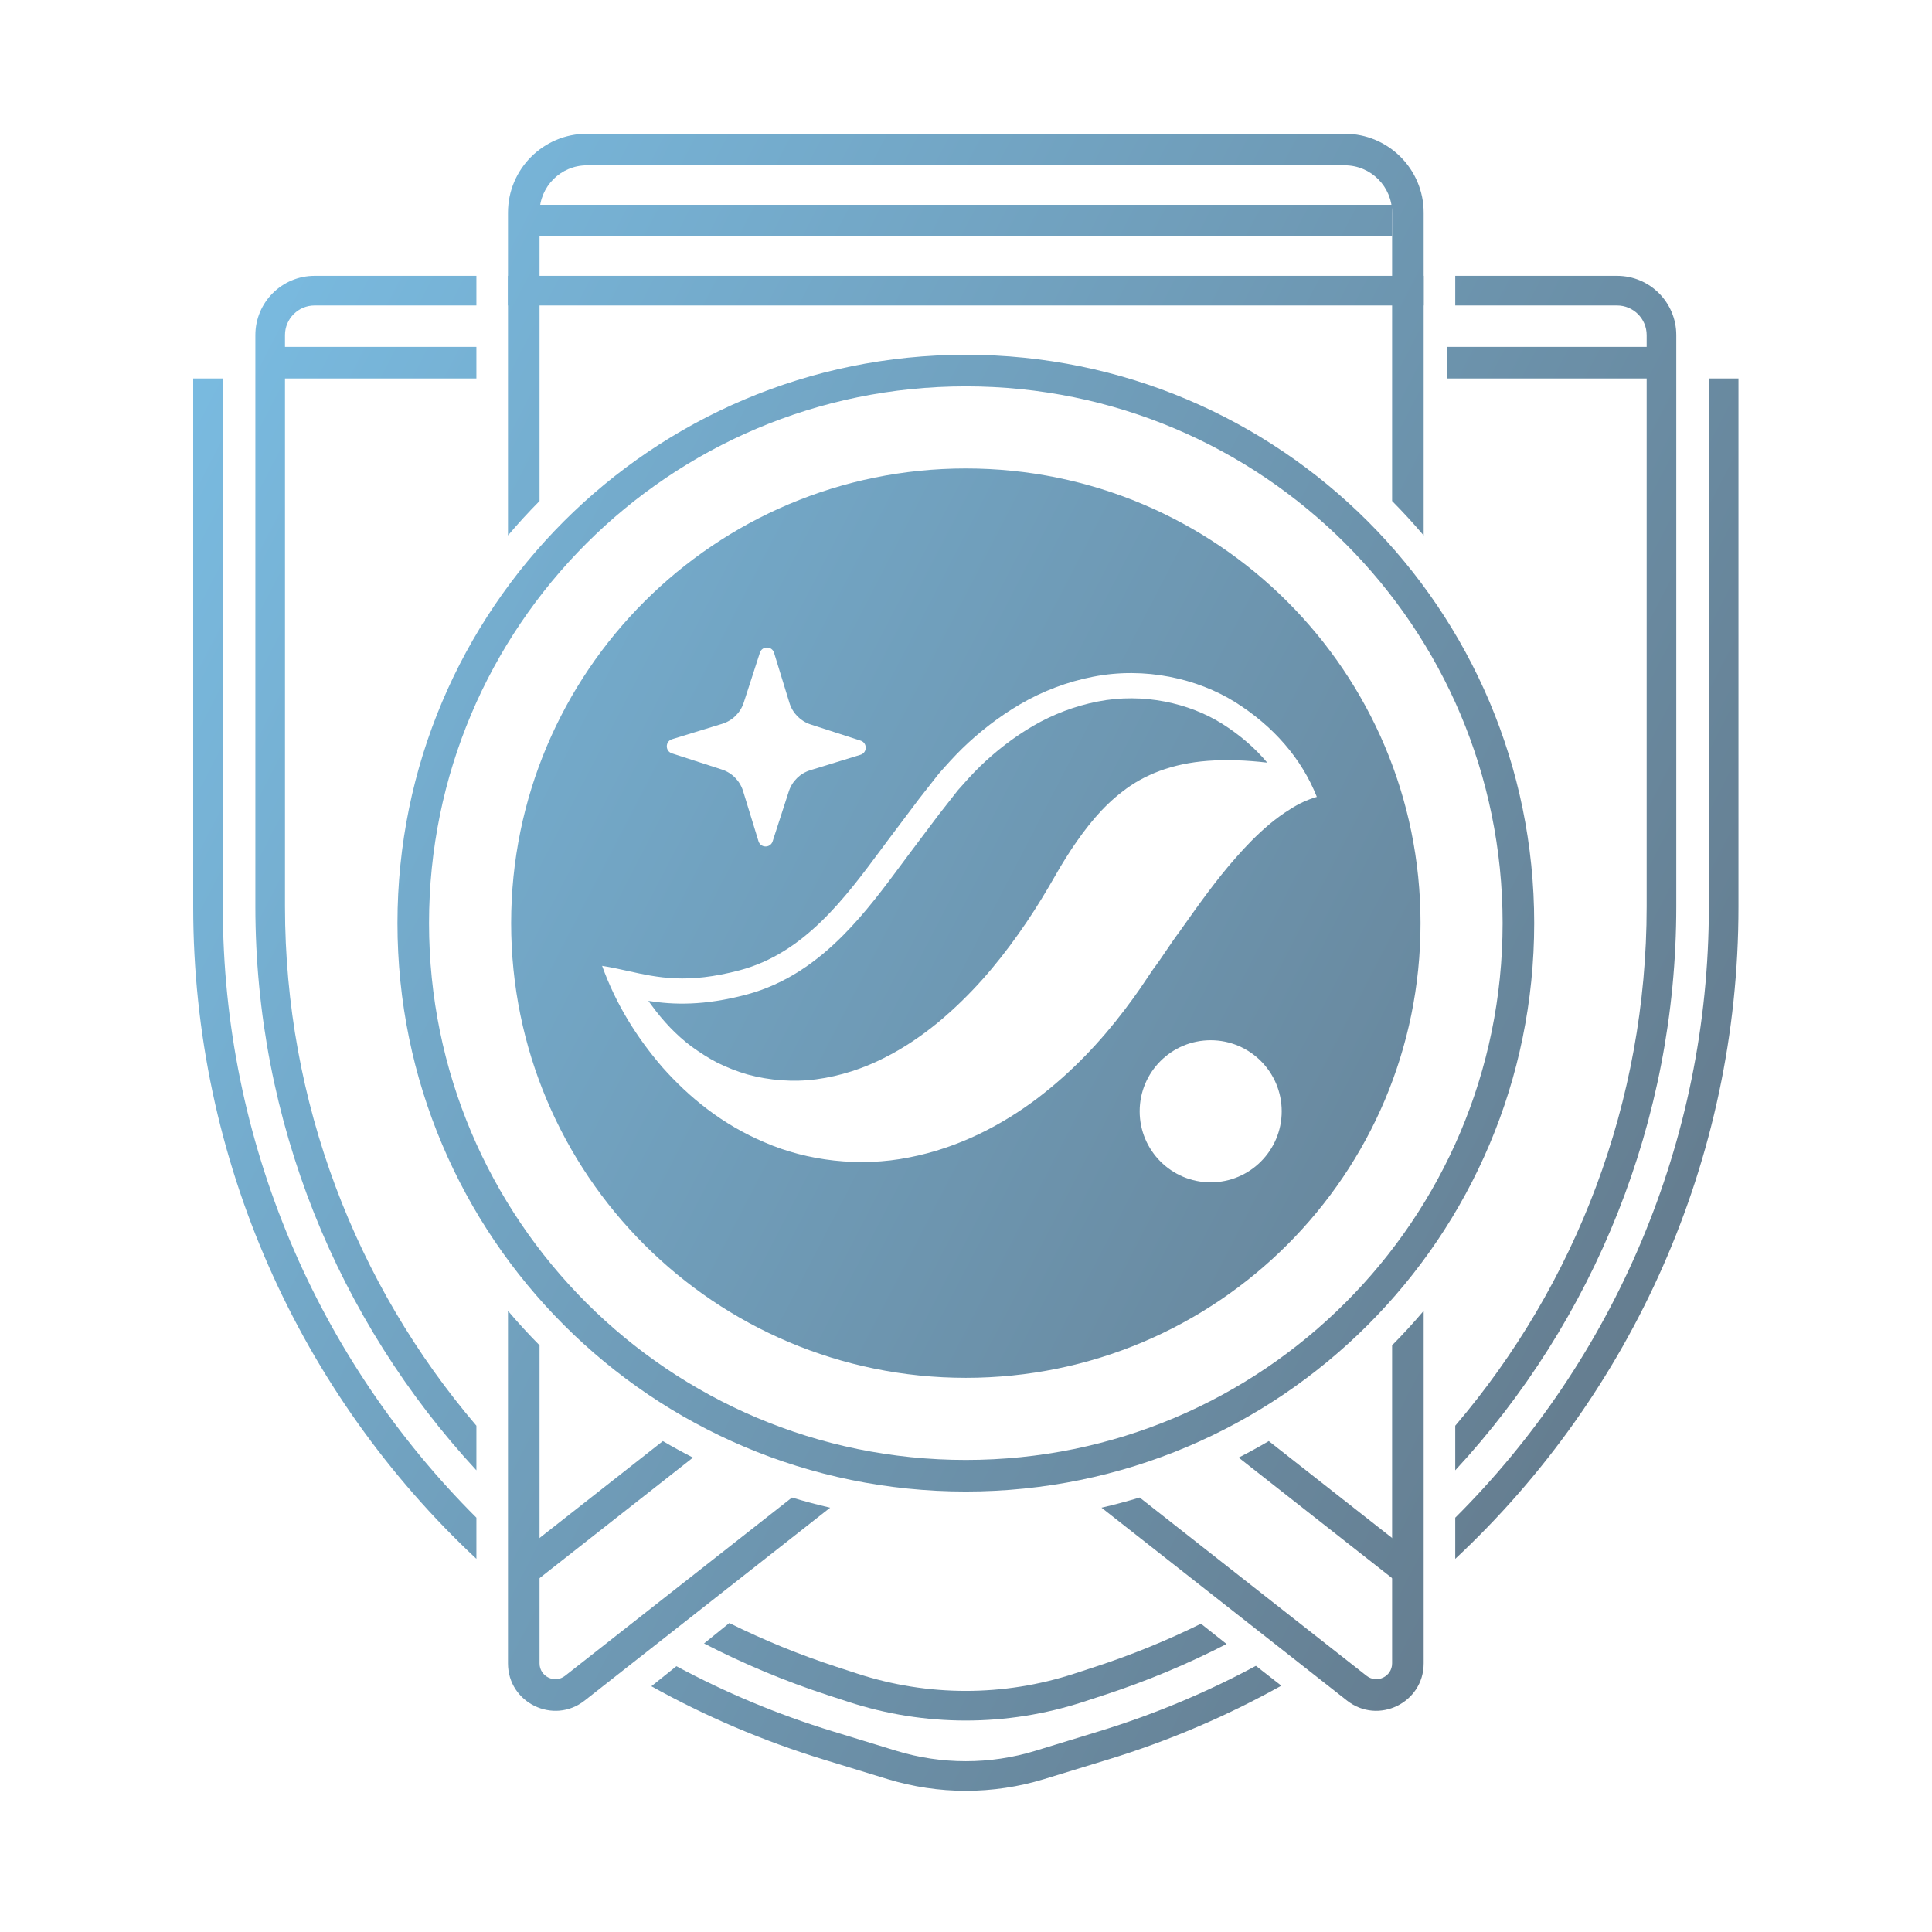
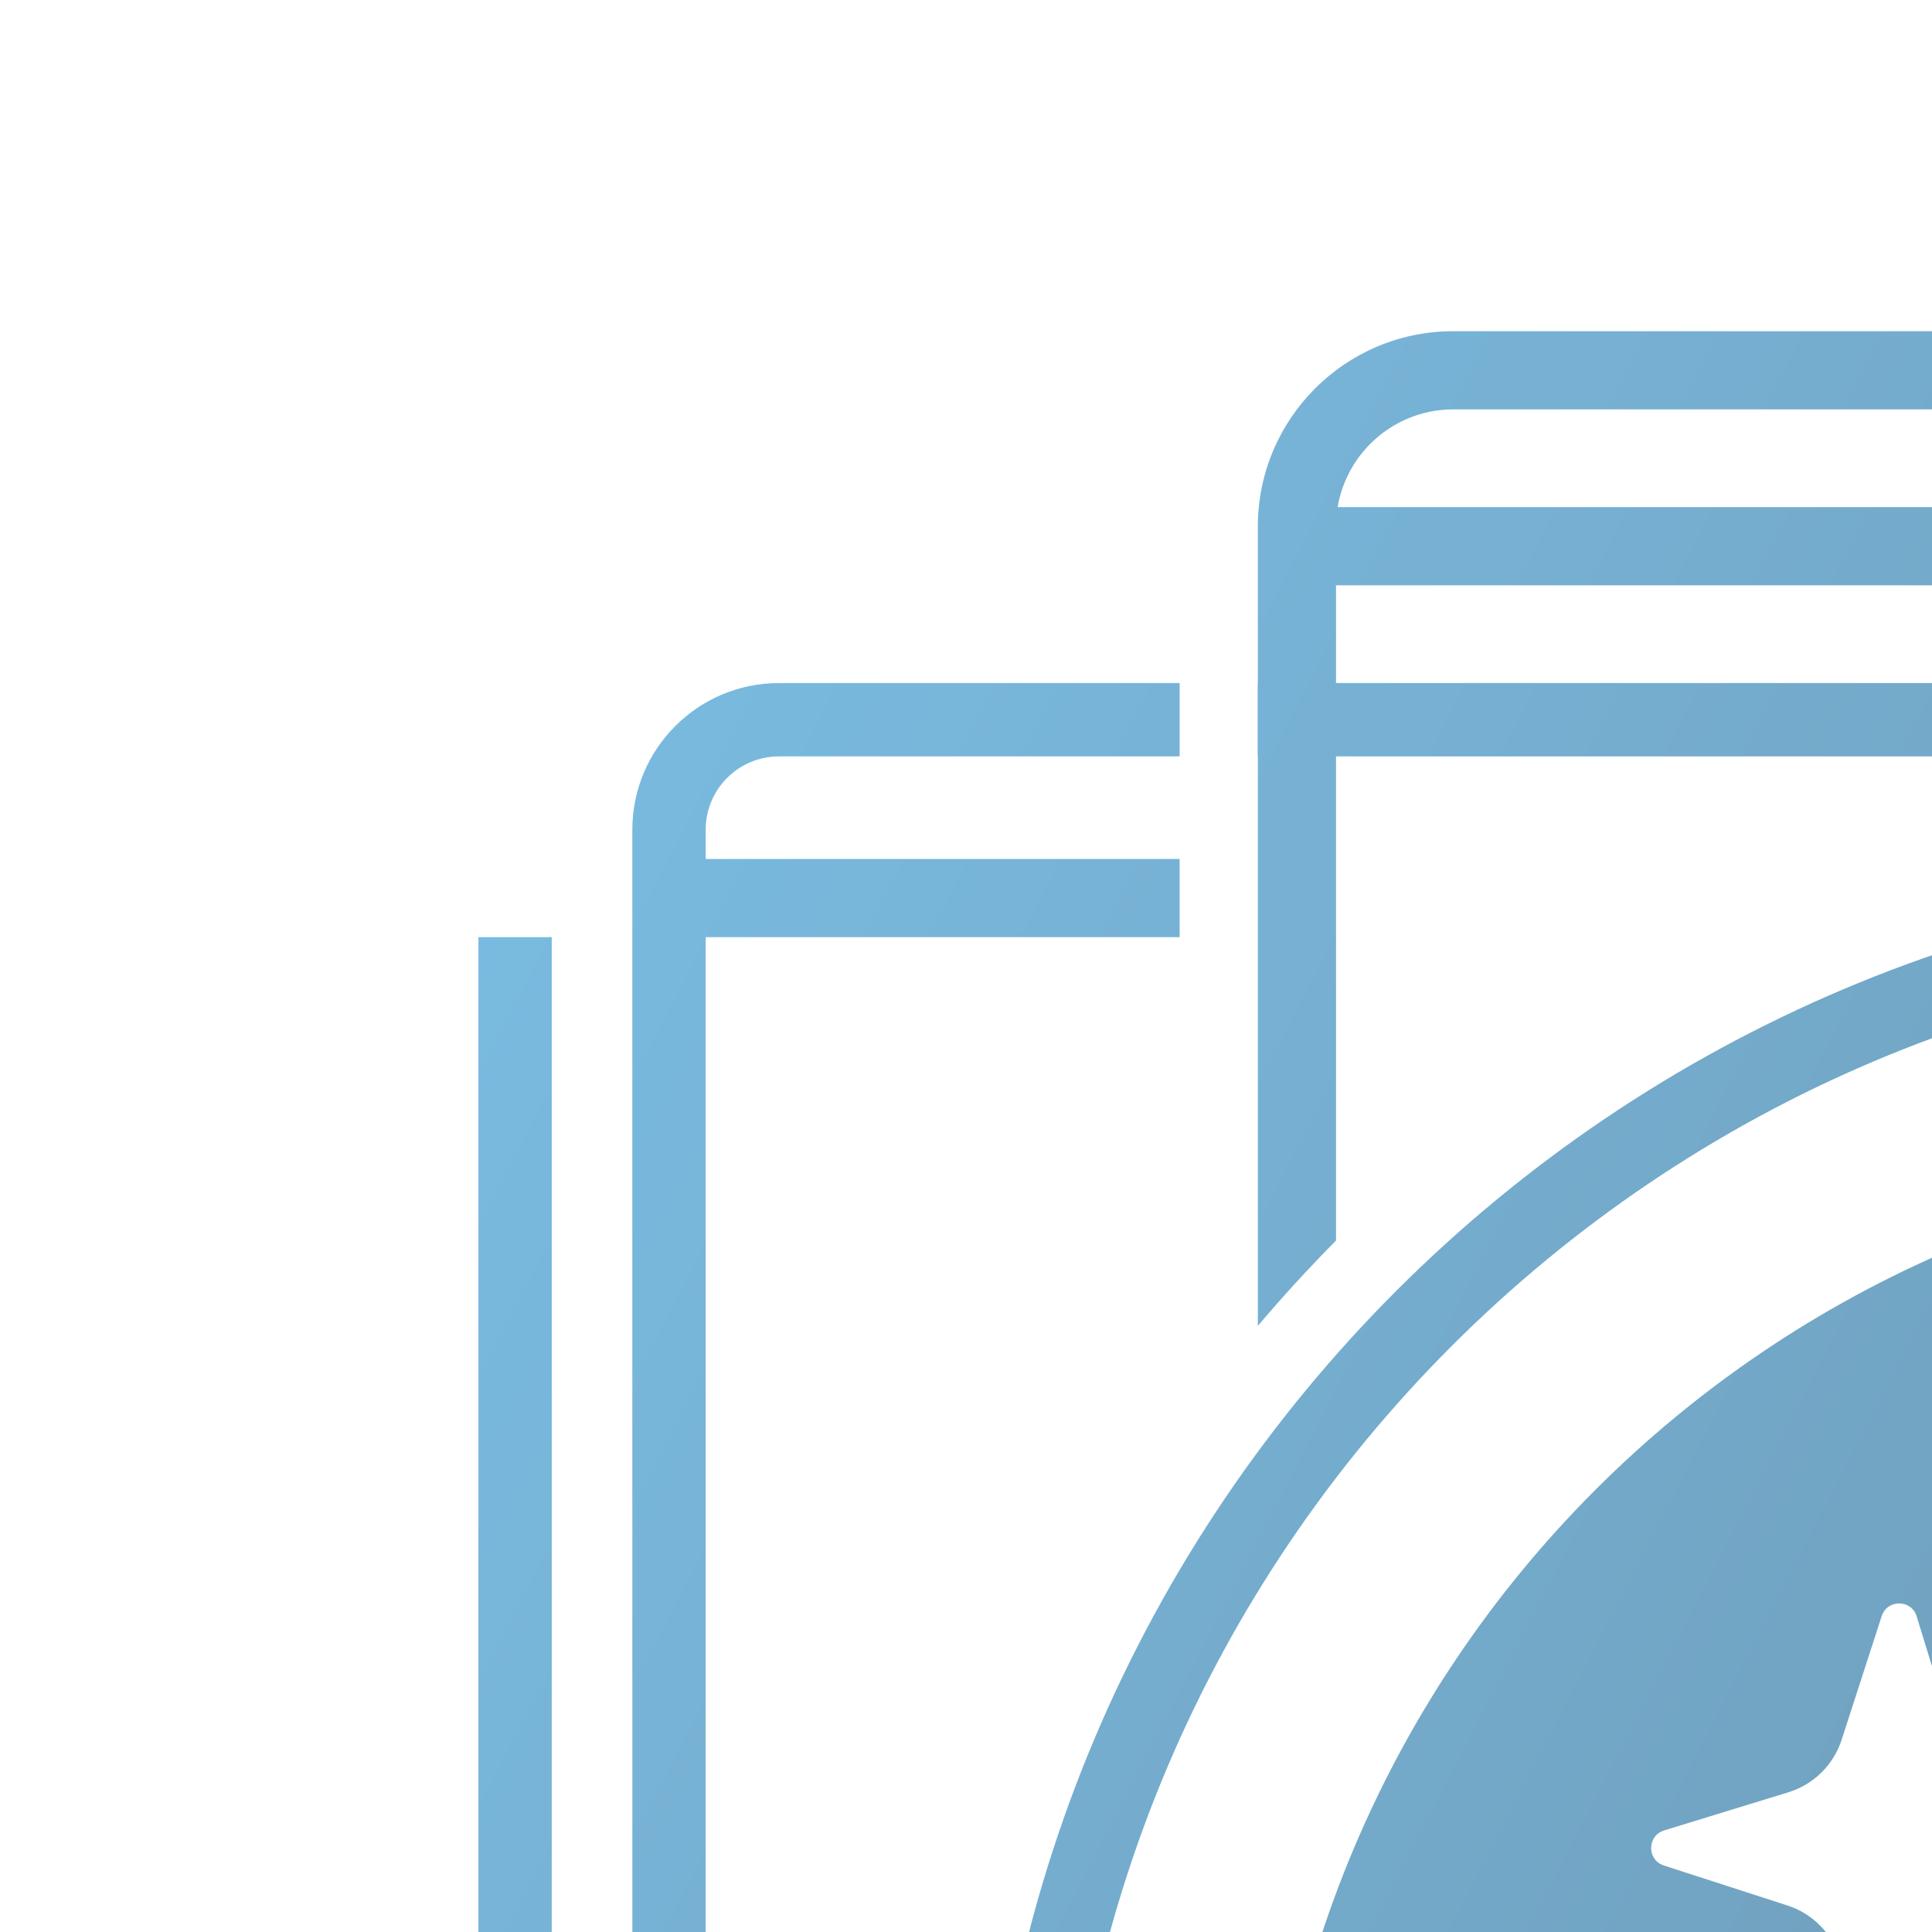
- <svg xmlns="http://www.w3.org/2000/svg" width="260" height="260" viewBox="0 0 260 260" fill="none">
+ <svg xmlns="http://www.w3.org/2000/svg" width="105" height="105" viewBox="0 0 105 105" fill="none">
  <path fill-rule="evenodd" clip-rule="evenodd" d="M64.111 50.932H37.553V46.683H64.111V50.932Z" fill="url(#paint0_linear_356_19)" />
  <path fill-rule="evenodd" clip-rule="evenodd" d="M223.462 50.932H194.779V46.683H223.462V50.932Z" fill="url(#paint1_linear_356_19)" />
  <path fill-rule="evenodd" clip-rule="evenodd" d="M187.343 31.81H71.548V27.561H187.343V31.81Z" fill="url(#paint2_linear_356_19)" />
  <path d="M29.986 50.932V122.058C29.986 153.662 42.777 182.97 64.111 204.241V209.78C40.359 187.594 26 156.115 26 122.058V50.932H29.986Z" fill="url(#paint3_linear_356_19)" />
  <path d="M87.657 226.929L91.03 224.23C97.638 227.783 104.662 230.73 112.04 232.988L120.611 235.612C126.716 237.481 133.24 237.481 139.345 235.612L147.915 232.988C155.326 230.72 162.38 227.756 169.014 224.182L172.434 226.854C165.13 230.927 157.319 234.279 149.082 236.8L140.512 239.424C133.646 241.525 126.309 241.525 119.444 239.424L110.874 236.8C102.687 234.294 94.922 230.968 87.657 226.929Z" fill="url(#paint4_linear_356_19)" />
  <path d="M195.841 209.783C219.595 187.596 233.955 156.116 233.955 122.058V50.932H229.969V122.058C229.969 153.664 217.178 182.972 195.841 204.243V209.783Z" fill="url(#paint5_linear_356_19)" />
  <path d="M191.592 37.122H68.361V41.108H191.592V37.122Z" fill="url(#paint6_linear_356_19)" />
  <path d="M195.841 41.108H217.614C219.815 41.108 221.6 42.893 221.6 45.095V121.997C221.6 148.254 212.08 172.831 195.841 191.867V197.866C214.523 177.695 225.587 150.822 225.587 121.997V45.095C225.587 40.692 222.017 37.122 217.614 37.122H195.841V41.108Z" fill="url(#paint7_linear_356_19)" />
  <path d="M165.066 221.242L161.62 218.514C157.064 220.761 152.308 222.706 147.374 224.317L144.567 225.233C135.086 228.329 124.867 228.329 115.386 225.233L112.579 224.317C107.578 222.684 102.76 220.708 98.147 218.422L94.746 221.169C100.021 223.892 105.563 226.22 111.341 228.106L114.149 229.023C124.433 232.381 135.519 232.381 145.804 229.023L148.612 228.106C154.338 226.236 159.833 223.934 165.066 221.242Z" fill="url(#paint8_linear_356_19)" />
  <path d="M38.352 121.997C38.352 148.254 47.873 172.831 64.111 191.867V197.866C45.43 177.695 34.366 150.822 34.366 121.997V45.095C34.366 40.692 37.936 37.122 42.339 37.122H64.111V41.108H42.339C40.137 41.108 38.352 42.893 38.352 45.095V121.997Z" fill="url(#paint9_linear_356_19)" />
  <path d="M78.984 18C73.117 18 68.361 22.756 68.361 28.623V72.057C69.717 70.457 71.135 68.91 72.61 67.42V28.623C72.61 25.103 75.464 22.249 78.984 22.249H180.969C184.489 22.249 187.343 25.103 187.343 28.623V67.421C188.818 68.911 190.236 70.458 191.592 72.058V28.623C191.592 22.756 186.836 18 180.969 18H78.984Z" fill="url(#paint10_linear_356_19)" />
  <path d="M191.592 176.409C190.236 178.01 188.818 179.556 187.343 181.046V223.849C187.343 225.622 185.299 226.615 183.905 225.52L153.372 201.529C151.682 202.04 149.97 202.497 148.236 202.898L181.28 228.861C185.462 232.147 191.592 229.168 191.592 223.849V176.409Z" fill="url(#paint11_linear_356_19)" />
  <path d="M111.717 202.898C109.983 202.497 108.27 202.04 106.58 201.53L76.047 225.52C74.653 226.615 72.61 225.622 72.61 223.849V181.047C71.135 179.557 69.717 178.011 68.361 176.41V223.849C68.361 229.168 74.491 232.147 78.673 228.861L111.717 202.898Z" fill="url(#paint12_linear_356_19)" />
  <path d="M89.205 193.936C90.532 194.714 91.883 195.455 93.256 196.157L71.799 213.016L69.174 209.675L89.205 193.936Z" fill="url(#paint13_linear_356_19)" />
  <path d="M166.697 196.156C168.071 195.453 169.422 194.712 170.748 193.935L190.781 209.675L188.156 213.016L166.697 196.156Z" fill="url(#paint14_linear_356_19)" />
  <path fill-rule="evenodd" clip-rule="evenodd" d="M53.488 124.234C53.488 166.477 87.732 200.722 129.975 200.722C172.218 200.722 206.465 166.477 206.465 124.234C206.465 81.99 172.218 47.745 129.975 47.745C87.732 47.745 53.488 81.99 53.488 124.234ZM129.975 196.472C90.079 196.472 57.737 164.13 57.737 124.234C57.737 84.337 90.079 51.995 129.975 51.995C169.872 51.995 202.215 84.337 202.215 124.234C202.215 164.13 169.872 196.472 129.975 196.472Z" fill="url(#paint15_linear_356_19)" />
  <path d="M131.878 103.15C133.97 101.119 136.374 99.237 139.041 97.681C141.66 96.153 144.652 95.004 147.724 94.41L147.731 94.409L147.737 94.407C153.851 93.2 160.04 94.63 164.428 97.372C166.833 98.883 168.882 100.652 170.539 102.631C167.748 102.305 165.075 102.204 162.561 102.39C157.749 102.74 153.93 104.267 151.073 106.512C148.343 108.588 146.206 111.265 144.188 114.286L144.184 114.291C143.659 115.08 143.152 115.913 142.687 116.678L142.67 116.707L141.132 119.357L141.128 119.364C139.869 121.507 138.519 123.632 137.041 125.707L137.035 125.714C134.081 129.885 130.634 133.941 126.238 137.593C124.032 139.398 121.609 141.068 118.864 142.428L118.854 142.433L118.844 142.438C116.143 143.799 113.065 144.816 109.873 145.242L109.867 145.243C106.757 145.663 103.506 145.391 100.618 144.602C99.195 144.197 97.843 143.655 96.569 143.029C95.36 142.413 94.23 141.668 93.065 140.841C90.956 139.256 89.228 137.389 87.727 135.34L87.708 135.314L87.689 135.289C87.54 135.094 87.395 134.895 87.253 134.693C90.623 135.227 94.707 135.361 100.395 133.862C105.782 132.443 109.998 129.361 113.465 125.873C116.484 122.837 119.082 119.331 121.394 116.212C121.701 115.797 122.004 115.389 122.301 114.99L122.305 114.985L126.368 109.586L128.937 106.311C129.933 105.18 130.868 104.136 131.878 103.15Z" fill="url(#paint16_linear_356_19)" />
  <path fill-rule="evenodd" clip-rule="evenodd" d="M129.977 185.423C96.183 185.423 68.787 158.028 68.787 124.233C68.787 90.439 96.183 63.044 129.977 63.044C163.772 63.044 191.169 90.439 191.169 124.233C191.169 158.028 163.772 185.423 129.977 185.423ZM106.154 106.502L103.979 113.222C103.678 114.152 102.36 114.142 102.074 113.207L100 106.456C99.578 105.084 98.514 104.003 97.15 103.561L90.427 101.385C89.497 101.085 89.507 99.768 90.442 99.48L97.195 97.406C98.567 96.984 99.646 95.92 100.088 94.556L102.264 87.835C102.564 86.905 103.883 86.915 104.168 87.848L106.243 94.601C106.665 95.973 107.728 97.052 109.093 97.494L115.816 99.67C116.743 99.97 116.735 101.289 115.8 101.575L109.047 103.652C107.675 104.071 106.596 105.135 106.154 106.502ZM177.213 107.241C175.161 102.065 171.349 97.709 166.231 94.495C161.145 91.315 154.08 89.693 147.079 91.076C143.621 91.745 140.27 93.032 137.33 94.747C134.403 96.455 131.78 98.511 129.509 100.717C128.375 101.824 127.346 102.978 126.324 104.139L123.675 107.517L119.583 112.955C119.277 113.365 118.969 113.779 118.66 114.197C113.695 120.892 108.208 128.292 99.529 130.579C92.475 132.438 88.534 131.564 84.523 130.675C83.389 130.424 82.248 130.171 81.03 129.979C82.859 135.052 85.612 139.535 89.148 143.633C92.725 147.661 97.191 151.331 102.929 153.745C108.584 156.212 115.691 157.098 122.336 155.762C128.998 154.479 134.845 151.396 139.571 147.831C144.309 144.229 148.142 140.126 151.374 135.86C152.266 134.682 152.738 134.022 153.383 133.101L155.167 130.458C155.79 129.637 156.385 128.758 156.978 127.882C157.566 127.014 158.153 126.148 158.764 125.342L159.136 124.816C161.416 121.6 163.685 118.4 166.299 115.439C167.687 113.856 169.149 112.341 170.877 110.886C171.738 110.175 172.669 109.48 173.7 108.854C174.746 108.178 175.852 107.649 177.213 107.241ZM162.932 159.112C157.653 159.112 153.372 154.83 153.372 149.551C153.372 144.272 157.653 139.99 162.932 139.99C168.21 139.99 172.486 144.272 172.486 149.551C172.486 154.83 168.21 159.112 162.932 159.112Z" fill="url(#paint17_linear_356_19)" />
  <defs>
    <linearGradient id="paint0_linear_356_19" x1="-57.603" y1="18" x2="329.418" y2="218.056" gradientUnits="userSpaceOnUse">
      <stop stop-color="#81D2FF" />
      <stop offset="1" stop-color="#5B5F68" />
    </linearGradient>
    <linearGradient id="paint1_linear_356_19" x1="-57.603" y1="18" x2="329.418" y2="218.056" gradientUnits="userSpaceOnUse">
      <stop stop-color="#81D2FF" />
      <stop offset="1" stop-color="#5B5F68" />
    </linearGradient>
    <linearGradient id="paint2_linear_356_19" x1="-57.603" y1="18" x2="329.418" y2="218.056" gradientUnits="userSpaceOnUse">
      <stop stop-color="#81D2FF" />
      <stop offset="1" stop-color="#5B5F68" />
    </linearGradient>
    <linearGradient id="paint3_linear_356_19" x1="-57.603" y1="18" x2="329.418" y2="218.056" gradientUnits="userSpaceOnUse">
      <stop stop-color="#81D2FF" />
      <stop offset="1" stop-color="#5B5F68" />
    </linearGradient>
    <linearGradient id="paint4_linear_356_19" x1="-57.603" y1="18" x2="329.418" y2="218.056" gradientUnits="userSpaceOnUse">
      <stop stop-color="#81D2FF" />
      <stop offset="1" stop-color="#5B5F68" />
    </linearGradient>
    <linearGradient id="paint5_linear_356_19" x1="-57.603" y1="18" x2="329.418" y2="218.056" gradientUnits="userSpaceOnUse">
      <stop stop-color="#81D2FF" />
      <stop offset="1" stop-color="#5B5F68" />
    </linearGradient>
    <linearGradient id="paint6_linear_356_19" x1="-57.603" y1="18" x2="329.418" y2="218.056" gradientUnits="userSpaceOnUse">
      <stop stop-color="#81D2FF" />
      <stop offset="1" stop-color="#5B5F68" />
    </linearGradient>
    <linearGradient id="paint7_linear_356_19" x1="-57.603" y1="18" x2="329.418" y2="218.056" gradientUnits="userSpaceOnUse">
      <stop stop-color="#81D2FF" />
      <stop offset="1" stop-color="#5B5F68" />
    </linearGradient>
    <linearGradient id="paint8_linear_356_19" x1="-57.603" y1="18" x2="329.418" y2="218.056" gradientUnits="userSpaceOnUse">
      <stop stop-color="#81D2FF" />
      <stop offset="1" stop-color="#5B5F68" />
    </linearGradient>
    <linearGradient id="paint9_linear_356_19" x1="-57.603" y1="18" x2="329.418" y2="218.056" gradientUnits="userSpaceOnUse">
      <stop stop-color="#81D2FF" />
      <stop offset="1" stop-color="#5B5F68" />
    </linearGradient>
    <linearGradient id="paint10_linear_356_19" x1="-57.603" y1="18" x2="329.418" y2="218.056" gradientUnits="userSpaceOnUse">
      <stop stop-color="#81D2FF" />
      <stop offset="1" stop-color="#5B5F68" />
    </linearGradient>
    <linearGradient id="paint11_linear_356_19" x1="-57.603" y1="18" x2="329.418" y2="218.056" gradientUnits="userSpaceOnUse">
      <stop stop-color="#81D2FF" />
      <stop offset="1" stop-color="#5B5F68" />
    </linearGradient>
    <linearGradient id="paint12_linear_356_19" x1="-57.603" y1="18" x2="329.418" y2="218.056" gradientUnits="userSpaceOnUse">
      <stop stop-color="#81D2FF" />
      <stop offset="1" stop-color="#5B5F68" />
    </linearGradient>
    <linearGradient id="paint13_linear_356_19" x1="-57.603" y1="18" x2="329.418" y2="218.056" gradientUnits="userSpaceOnUse">
      <stop stop-color="#81D2FF" />
      <stop offset="1" stop-color="#5B5F68" />
    </linearGradient>
    <linearGradient id="paint14_linear_356_19" x1="-57.603" y1="18" x2="329.418" y2="218.056" gradientUnits="userSpaceOnUse">
      <stop stop-color="#81D2FF" />
      <stop offset="1" stop-color="#5B5F68" />
    </linearGradient>
    <linearGradient id="paint15_linear_356_19" x1="-57.603" y1="18" x2="329.418" y2="218.056" gradientUnits="userSpaceOnUse">
      <stop stop-color="#81D2FF" />
      <stop offset="1" stop-color="#5B5F68" />
    </linearGradient>
    <linearGradient id="paint16_linear_356_19" x1="-57.603" y1="18" x2="329.418" y2="218.056" gradientUnits="userSpaceOnUse">
      <stop stop-color="#81D2FF" />
      <stop offset="1" stop-color="#5B5F68" />
    </linearGradient>
    <linearGradient id="paint17_linear_356_19" x1="-57.603" y1="18" x2="329.418" y2="218.056" gradientUnits="userSpaceOnUse">
      <stop stop-color="#81D2FF" />
      <stop offset="1" stop-color="#5B5F68" />
    </linearGradient>
  </defs>
</svg>
